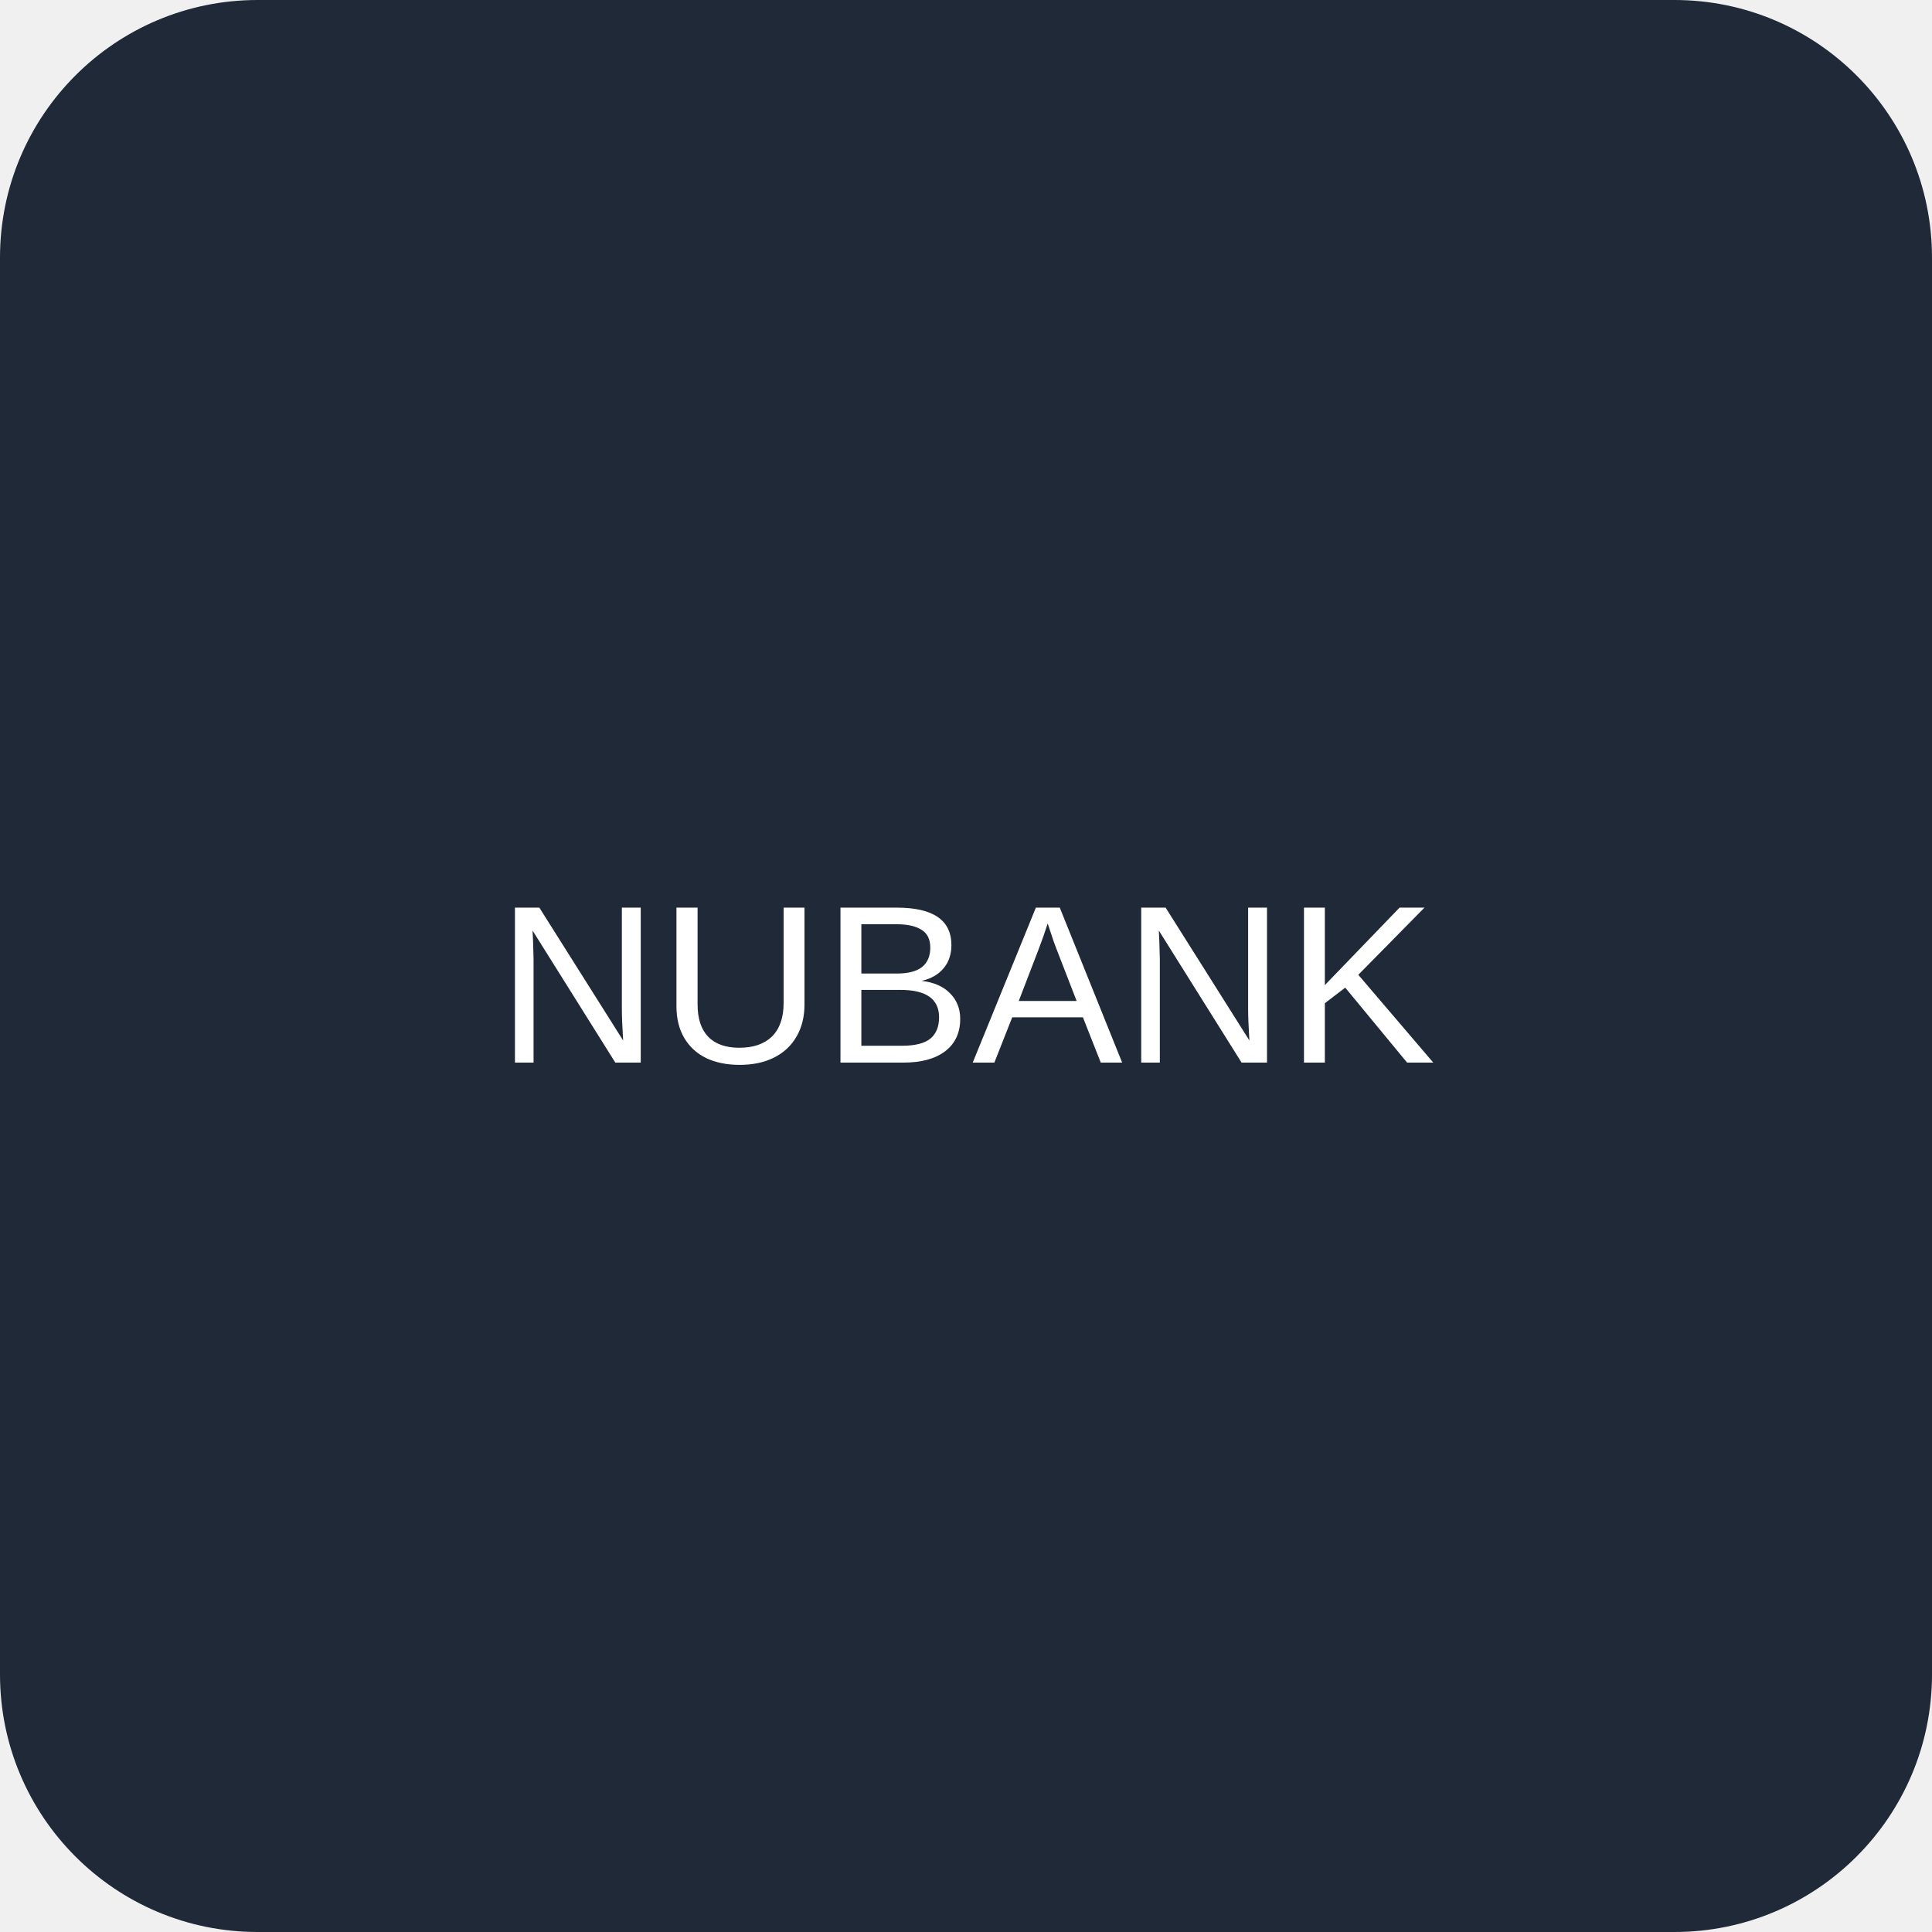
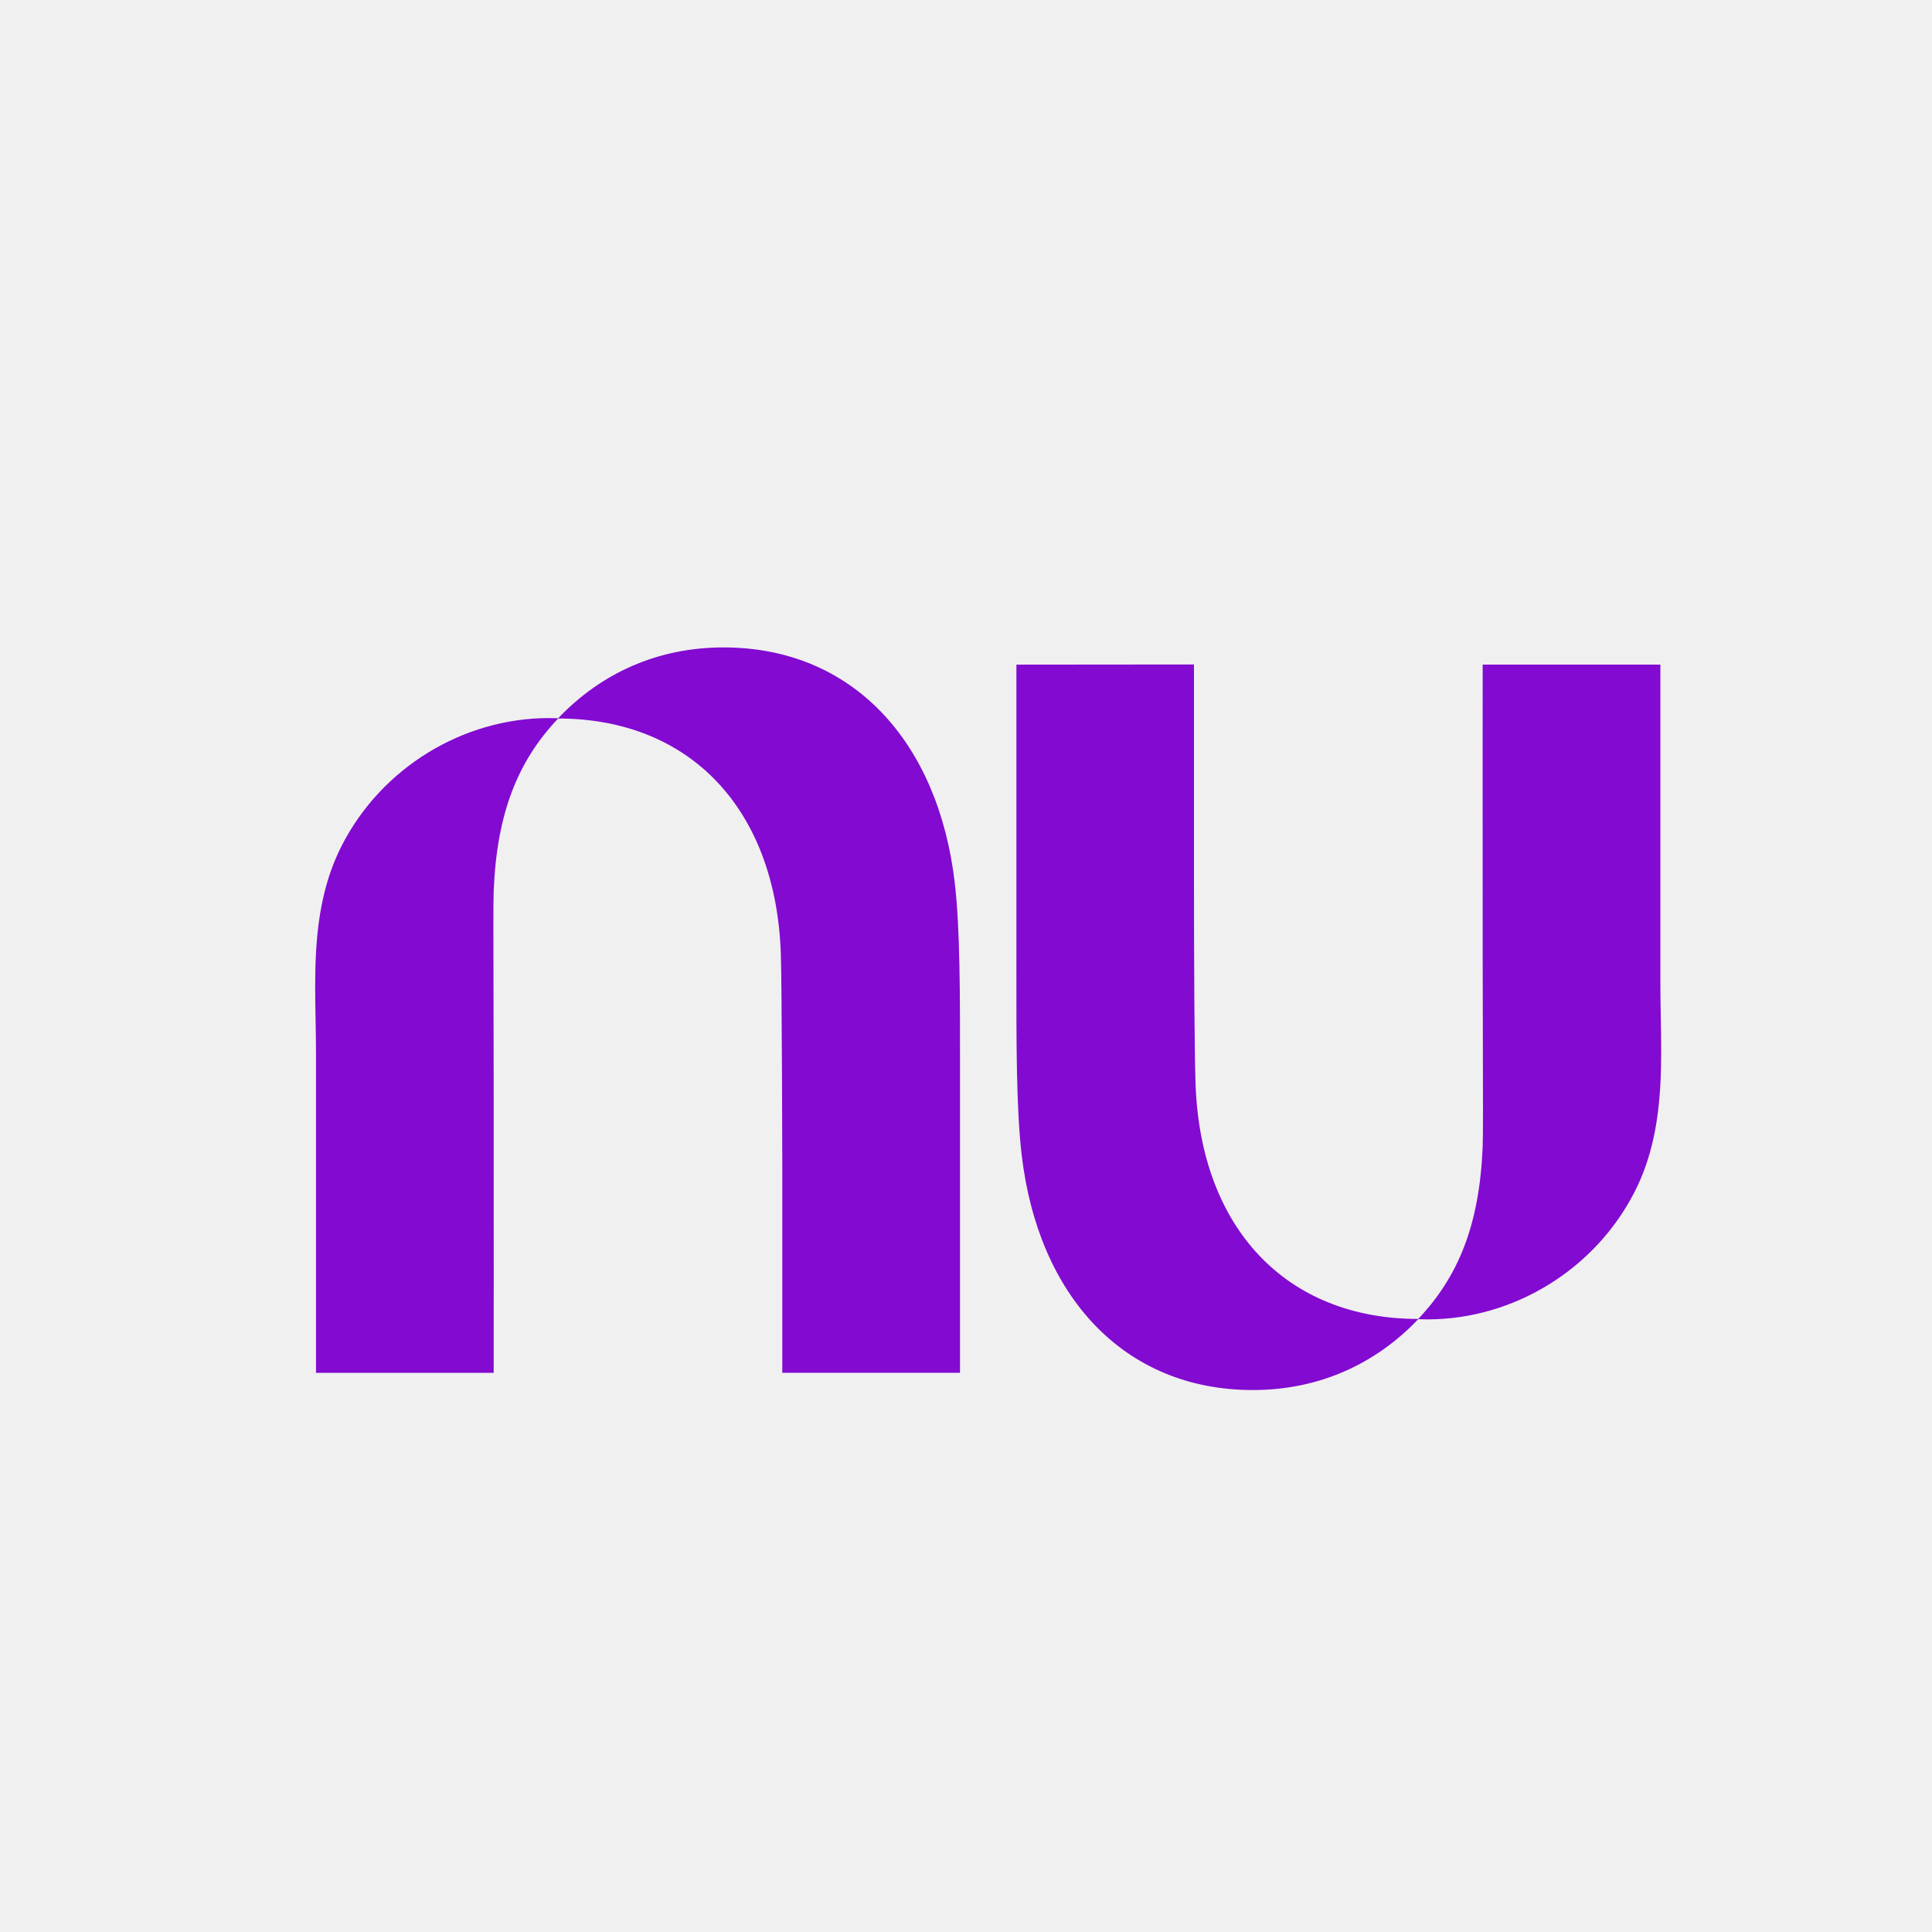
- <svg xmlns="http://www.w3.org/2000/svg" viewBox="0 0 120 120" role="img" aria-label="NUBANK">
-   <rect width="120" height="120" rx="16" fill="#1f2937" />
-   <text x="60" y="66" text-anchor="middle" font-size="14" font-family="Arial, sans-serif" fill="#ffffff">NUBANK</text>
+ <svg xmlns="http://www.w3.org/2000/svg" viewBox="0 0 2500 2500" version="1.1" id="svg6" width="2500" height="2500">
+   <defs id="defs10" />
+   <path d="m 722.254,929.422 c 55.077,-57.864 128.136,-91.664 213.967,-91.664 167.208,0 278.068,122.083 299.278,304.972 6.877,59.393 6.814,143.127 6.745,240.114 -0.01,9.946 -0.014,20.033 -0.014,30.246 v 363.329 h -229.943 v -268.729 c 0,0 -0.469,-229.994 -1.874,-272.978 -6.171,-187.211 -117.001,-304.845 -288.183,-304.972 -51.646,54.565 -79.319,121.281 -83.4,223.291 -0.561,14.228 -0.42,64.66 -0.234,131.127 0.096,34.438 0.205,73.182 0.234,113.425 0.17,175.16 0,378.875 0,378.875 H 408.887 v -413.571 c 0,-14.171 -0.258,-28.462 -0.518,-42.81 -0.522,-28.861 -1.047,-57.945 0.518,-86.744 2.598,-48.008 10.903,-95.203 33.305,-139.046 51.278,-100.441 156.347,-165.111 268.359,-165.111 3.913,0 7.829,0.09 11.703,0.241 z" class="Path-xrtkpd-0 eqfYiR" id="path2" style="fill:#820ad1;fill-opacity:1;stroke-width:30.03" />
+   <path d="m 2148.524,1403.132 c 1.565,-28.798 1.039,-57.885 0.519,-86.744 -0.261,-14.348 -0.519,-28.639 -0.519,-42.81 V 860.006 h -229.94 c 0,0 -0.171,203.715 0,378.873 0.027,40.243 0.135,78.984 0.231,113.422 0.186,66.471 0.327,116.902 -0.231,131.13 -4.081,102.014 -31.756,168.728 -83.401,223.294 -171.178,-0.12 -282.005,-117.764 -288.18,-304.972 -1.405,-42.984 -2,-149.653 -2,-273.194 v -268.729 l -229.772,0.21 v 363.33 c 0,10.213 -0.01,20.297 -0.014,30.246 -0.072,96.987 -0.132,180.719 6.745,240.114 21.165,182.89 132.025,304.972 299.233,304.972 85.834,0 158.893,-33.801 213.97,-91.665 3.871,0.15 7.784,0.24 11.697,0.24 112.011,0 217.081,-64.669 268.36,-165.109 22.402,-43.846 30.705,-91.038 33.303,-139.046 z" class="Path-xrtkpd-0 eqfYiR" id="path4" style="fill:#820ad1;fill-opacity:1;stroke-width:30.03" />
+   <rect style="opacity:1;vector-effect:none;fill:#820ad1;fill-opacity:1;fill-rule:evenodd;stroke:none;stroke-width:1.195;stroke-linecap:butt;stroke-linejoin:miter;stroke-miterlimit:4;stroke-dasharray:none;stroke-dashoffset:0;stroke-opacity:1;paint-order:fill markers stroke" id="rect833" width="2496.704" height="2503.858" x="59.795" y="2665.652" />
+   <path d="m 815.914,3572.036 c 48.72,-51.426 113.347,-81.465 189.272,-81.465 147.909,0 245.973,108.499 264.735,271.038 6.083,52.784 6.027,127.202 5.966,213.397 0,8.839 0,17.804 0,26.881 v 322.901 h -203.403 v -238.828 c 0,0 -0.415,-204.403 -1.658,-242.604 -5.458,-166.381 -103.496,-270.926 -254.92,-271.038 -45.685,48.494 -70.165,107.786 -73.774,198.446 -0.496,12.645 -0.371,57.465 -0.209,116.537 0.085,30.606 0.183,65.039 0.209,100.805 0.155,155.67 0,336.718 0,336.718 h -203.404 v -367.554 c 0,-12.594 -0.231,-25.295 -0.458,-38.047 -0.461,-25.65 -0.926,-51.498 0.458,-77.092 2.299,-42.666 9.645,-84.61 29.462,-123.574 45.359,-89.265 138.301,-146.739 237.385,-146.739 3.461,0 6.925,0.079 10.351,0.213 z" class="Path-xrtkpd-0 eqfYiR" id="path2-6" style="fill:#ffffff;stroke-width:26.626" />
+   <path d="m 2077.564,3993.037 c 1.384,-25.594 0.919,-51.444 0.46,-77.092 -0.231,-12.752 -0.46,-25.453 -0.46,-38.047 v -367.555 h -203.4 c 0,0 -0.152,181.048 0,336.716 0.034,35.765 0.119,70.195 0.204,100.802 0.164,59.075 0.289,103.895 -0.204,116.54 -3.61,90.663 -28.091,149.954 -73.775,198.449 -151.421,-0.107 -249.457,-104.661 -254.918,-271.038 -1.243,-38.202 -1.769,-133.001 -1.769,-242.796 v -238.828 l -203.251,0.186 v 322.903 c 0,9.076 0,18.038 0,26.88 -0.066,86.195 -0.114,160.61 5.966,213.397 18.722,162.54 116.787,271.038 264.696,271.038 75.927,0 140.554,-30.04 189.274,-81.466 3.424,0.134 6.885,0.213 10.347,0.213 99.082,0 192.026,-57.473 237.386,-146.738 19.817,-38.968 27.161,-80.908 29.459,-123.575 z" class="Path-xrtkpd-0 eqfYiR" id="path4-5" style="fill:#ffffff;stroke-width:26.626" />
</svg>
